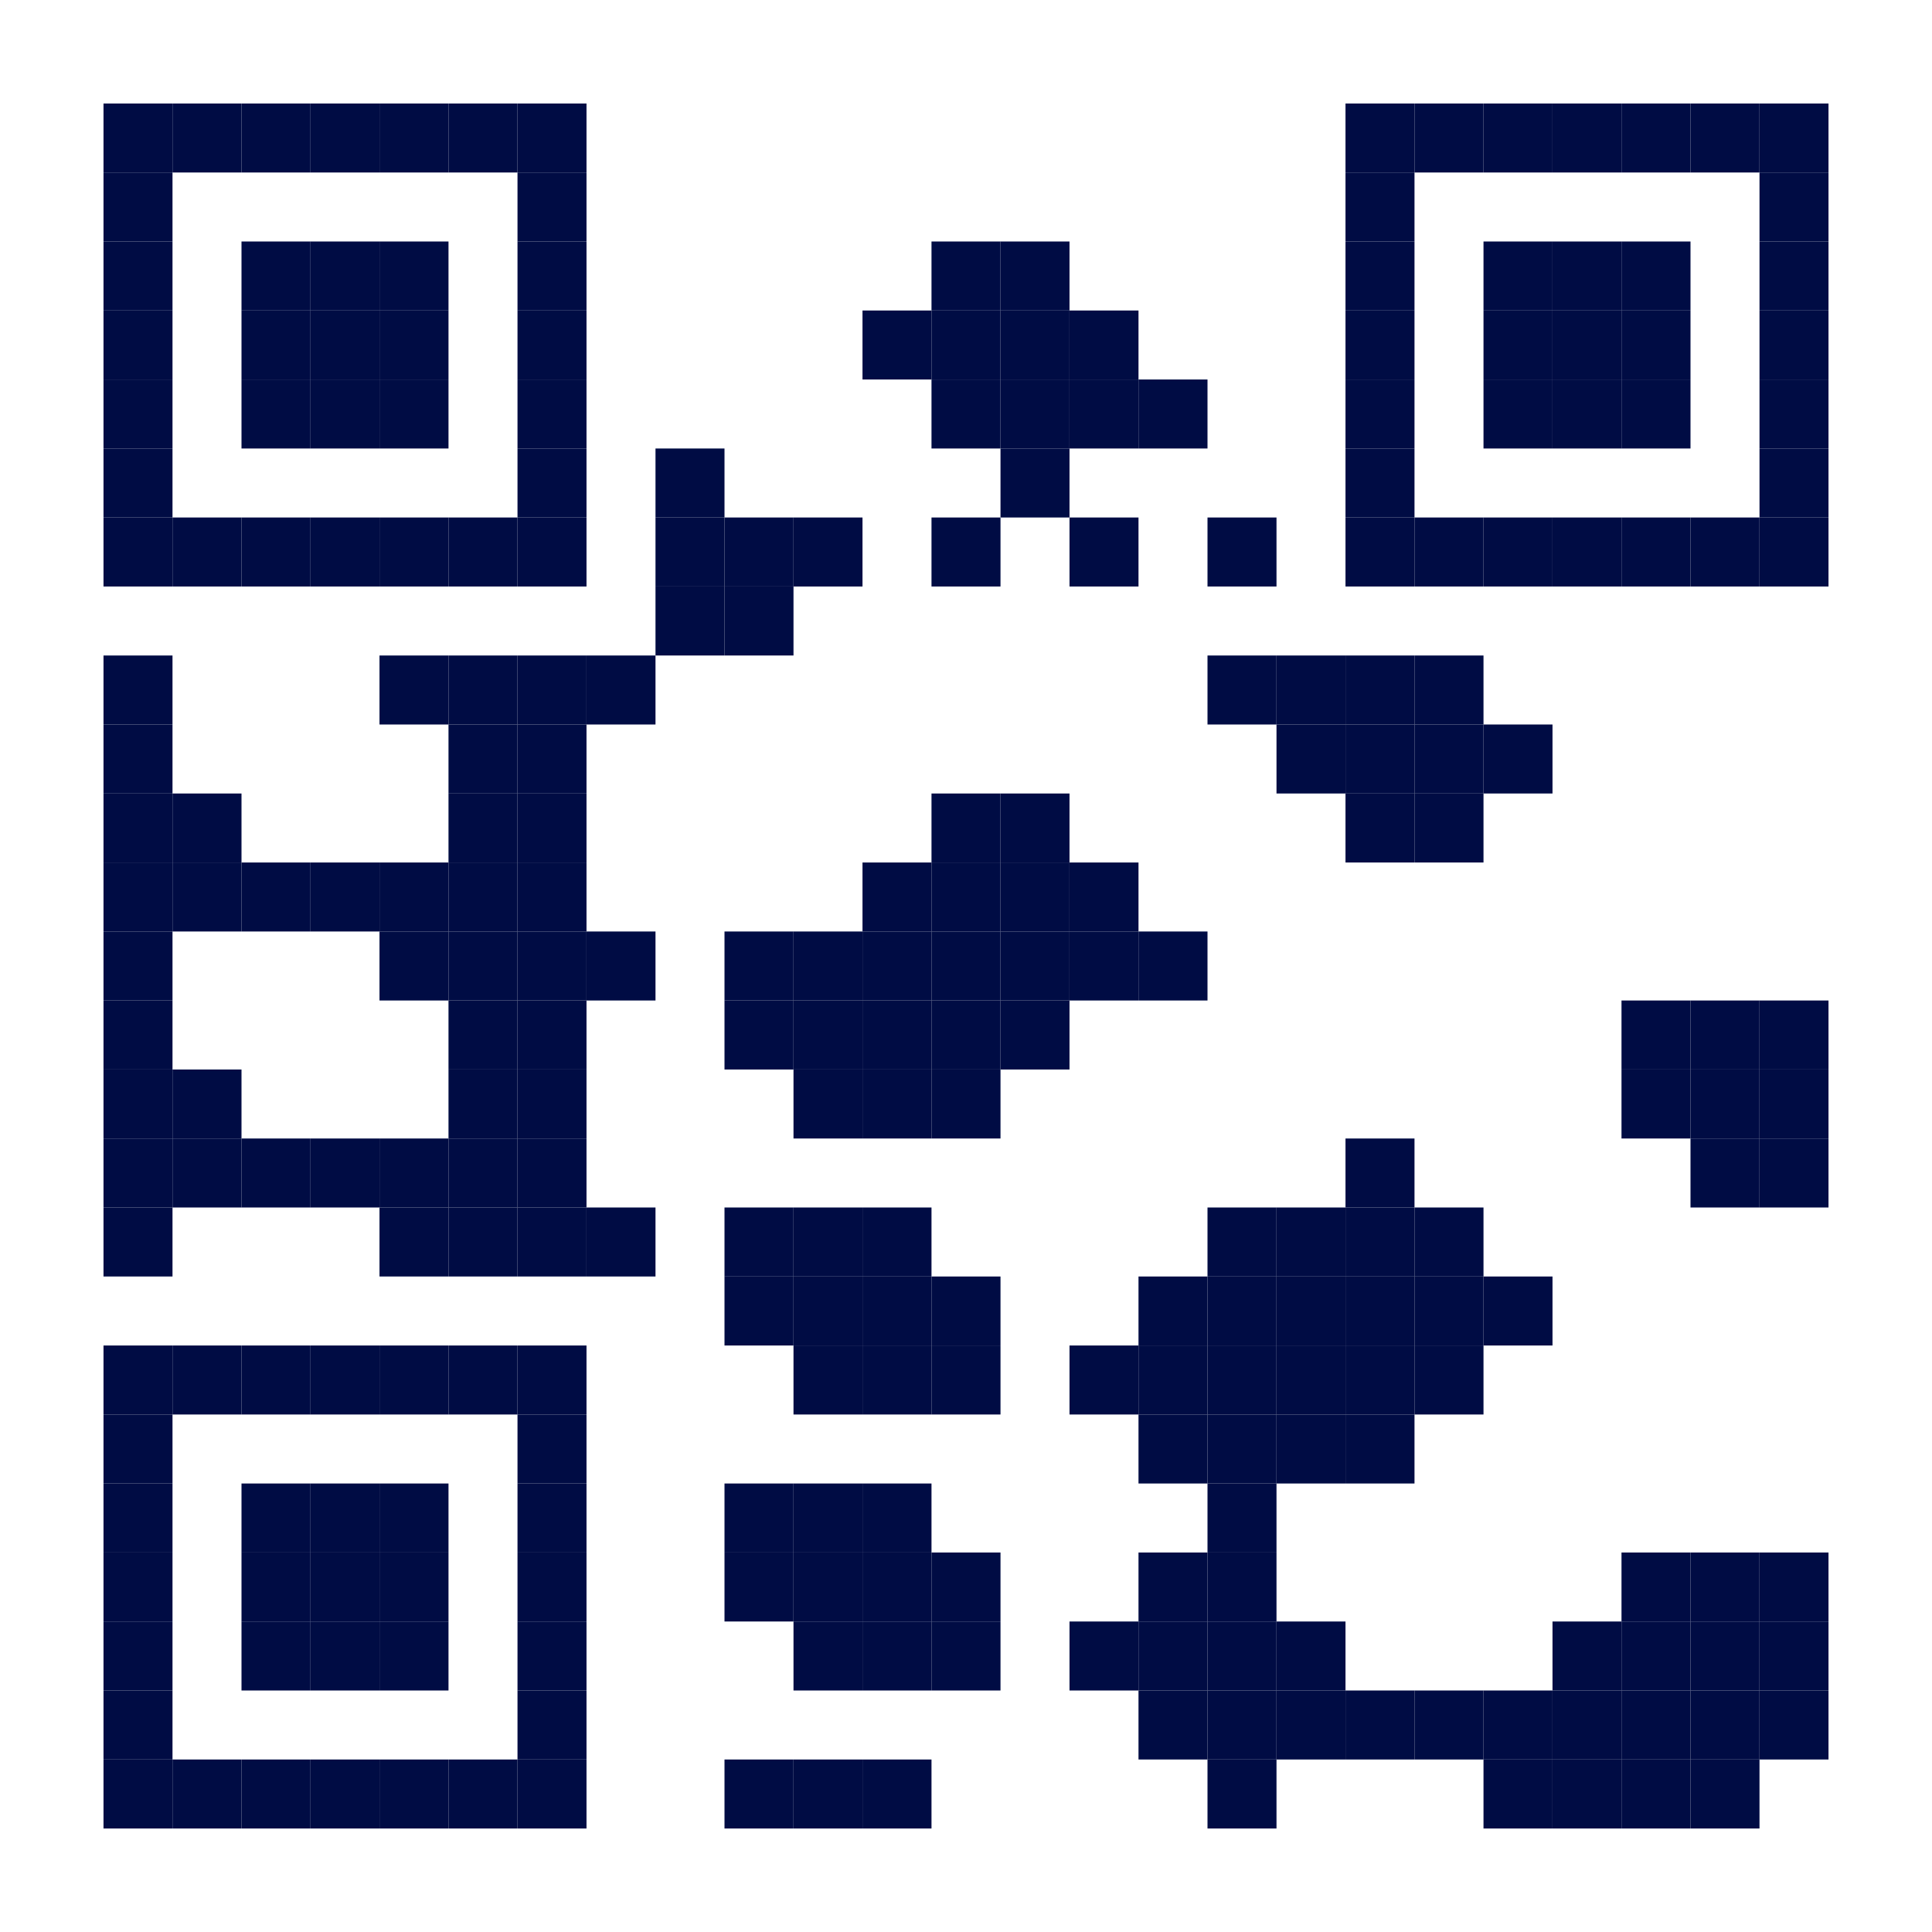
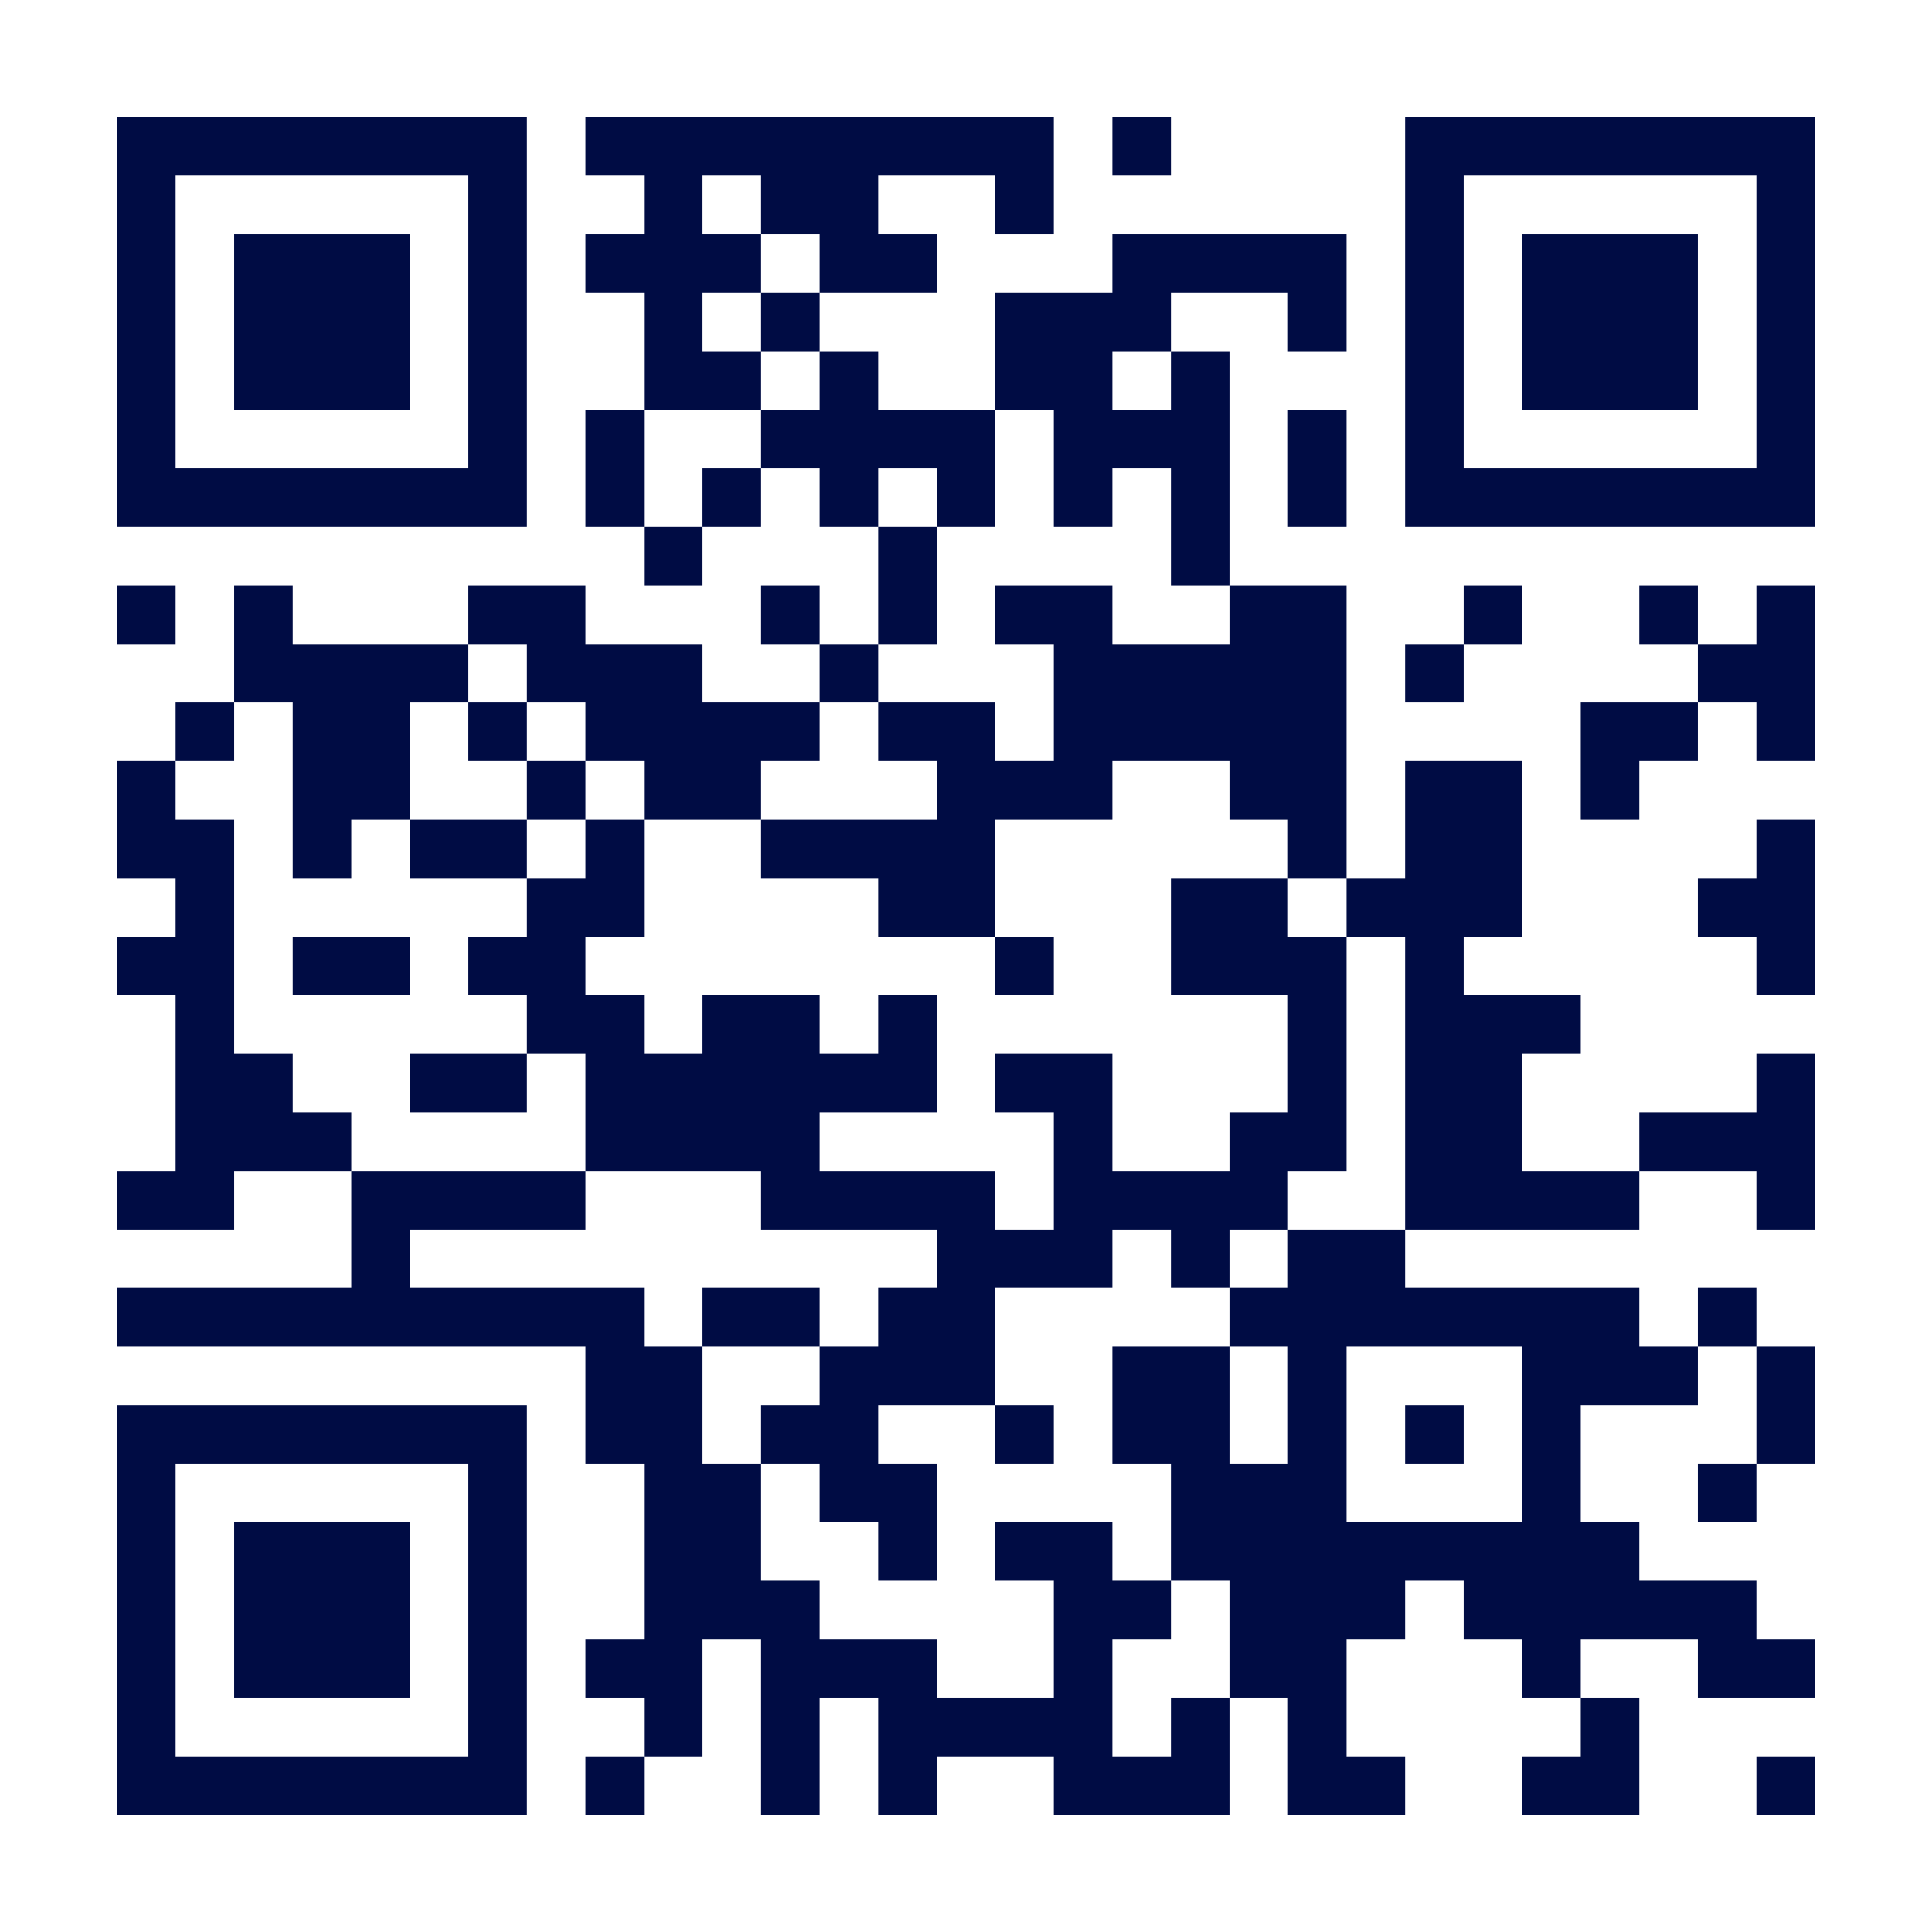
- <svg xmlns="http://www.w3.org/2000/svg" viewBox="0 0 280 280" width="100%" height="100%">
-   <rect width="280" height="280" fill="#FFFFFF" />
-   <rect x="15" y="15" width="10" height="10" fill="#000C44" />
-   <rect x="25" y="15" width="10" height="10" fill="#000C44" />
-   <rect x="35" y="15" width="10" height="10" fill="#000C44" />
-   <rect x="45" y="15" width="10" height="10" fill="#000C44" />
-   <rect x="55" y="15" width="10" height="10" fill="#000C44" />
-   <rect x="65" y="15" width="10" height="10" fill="#000C44" />
-   <rect x="75" y="15" width="10" height="10" fill="#000C44" />
-   <rect x="195" y="15" width="10" height="10" fill="#000C44" />
-   <rect x="205" y="15" width="10" height="10" fill="#000C44" />
-   <rect x="215" y="15" width="10" height="10" fill="#000C44" />
-   <rect x="225" y="15" width="10" height="10" fill="#000C44" />
-   <rect x="235" y="15" width="10" height="10" fill="#000C44" />
-   <rect x="245" y="15" width="10" height="10" fill="#000C44" />
-   <rect x="255" y="15" width="10" height="10" fill="#000C44" />
-   <rect x="15" y="25" width="10" height="10" fill="#000C44" />
-   <rect x="75" y="25" width="10" height="10" fill="#000C44" />
-   <rect x="195" y="25" width="10" height="10" fill="#000C44" />
-   <rect x="255" y="25" width="10" height="10" fill="#000C44" />
-   <rect x="15" y="35" width="10" height="10" fill="#000C44" />
-   <rect x="35" y="35" width="10" height="10" fill="#000C44" />
-   <rect x="45" y="35" width="10" height="10" fill="#000C44" />
-   <rect x="55" y="35" width="10" height="10" fill="#000C44" />
-   <rect x="75" y="35" width="10" height="10" fill="#000C44" />
-   <rect x="135" y="35" width="10" height="10" fill="#000C44" />
-   <rect x="145" y="35" width="10" height="10" fill="#000C44" />
-   <rect x="195" y="35" width="10" height="10" fill="#000C44" />
-   <rect x="215" y="35" width="10" height="10" fill="#000C44" />
-   <rect x="225" y="35" width="10" height="10" fill="#000C44" />
-   <rect x="235" y="35" width="10" height="10" fill="#000C44" />
-   <rect x="255" y="35" width="10" height="10" fill="#000C44" />
-   <rect x="15" y="45" width="10" height="10" fill="#000C44" />
-   <rect x="35" y="45" width="10" height="10" fill="#000C44" />
-   <rect x="45" y="45" width="10" height="10" fill="#000C44" />
-   <rect x="55" y="45" width="10" height="10" fill="#000C44" />
-   <rect x="75" y="45" width="10" height="10" fill="#000C44" />
-   <rect x="125" y="45" width="10" height="10" fill="#000C44" />
-   <rect x="135" y="45" width="10" height="10" fill="#000C44" />
-   <rect x="145" y="45" width="10" height="10" fill="#000C44" />
-   <rect x="155" y="45" width="10" height="10" fill="#000C44" />
-   <rect x="195" y="45" width="10" height="10" fill="#000C44" />
-   <rect x="215" y="45" width="10" height="10" fill="#000C44" />
-   <rect x="225" y="45" width="10" height="10" fill="#000C44" />
-   <rect x="235" y="45" width="10" height="10" fill="#000C44" />
-   <rect x="255" y="45" width="10" height="10" fill="#000C44" />
-   <rect x="15" y="55" width="10" height="10" fill="#000C44" />
-   <rect x="35" y="55" width="10" height="10" fill="#000C44" />
-   <rect x="45" y="55" width="10" height="10" fill="#000C44" />
-   <rect x="55" y="55" width="10" height="10" fill="#000C44" />
-   <rect x="75" y="55" width="10" height="10" fill="#000C44" />
-   <rect x="135" y="55" width="10" height="10" fill="#000C44" />
-   <rect x="145" y="55" width="10" height="10" fill="#000C44" />
-   <rect x="155" y="55" width="10" height="10" fill="#000C44" />
-   <rect x="165" y="55" width="10" height="10" fill="#000C44" />
-   <rect x="195" y="55" width="10" height="10" fill="#000C44" />
-   <rect x="215" y="55" width="10" height="10" fill="#000C44" />
-   <rect x="225" y="55" width="10" height="10" fill="#000C44" />
-   <rect x="235" y="55" width="10" height="10" fill="#000C44" />
-   <rect x="255" y="55" width="10" height="10" fill="#000C44" />
-   <rect x="15" y="65" width="10" height="10" fill="#000C44" />
-   <rect x="75" y="65" width="10" height="10" fill="#000C44" />
-   <rect x="95" y="65" width="10" height="10" fill="#000C44" />
-   <rect x="145" y="65" width="10" height="10" fill="#000C44" />
-   <rect x="195" y="65" width="10" height="10" fill="#000C44" />
-   <rect x="255" y="65" width="10" height="10" fill="#000C44" />
-   <rect x="15" y="75" width="10" height="10" fill="#000C44" />
-   <rect x="25" y="75" width="10" height="10" fill="#000C44" />
-   <rect x="35" y="75" width="10" height="10" fill="#000C44" />
-   <rect x="45" y="75" width="10" height="10" fill="#000C44" />
-   <rect x="55" y="75" width="10" height="10" fill="#000C44" />
-   <rect x="65" y="75" width="10" height="10" fill="#000C44" />
-   <rect x="75" y="75" width="10" height="10" fill="#000C44" />
-   <rect x="95" y="75" width="10" height="10" fill="#000C44" />
-   <rect x="105" y="75" width="10" height="10" fill="#000C44" />
-   <rect x="115" y="75" width="10" height="10" fill="#000C44" />
-   <rect x="135" y="75" width="10" height="10" fill="#000C44" />
-   <rect x="155" y="75" width="10" height="10" fill="#000C44" />
-   <rect x="175" y="75" width="10" height="10" fill="#000C44" />
-   <rect x="195" y="75" width="10" height="10" fill="#000C44" />
-   <rect x="205" y="75" width="10" height="10" fill="#000C44" />
-   <rect x="215" y="75" width="10" height="10" fill="#000C44" />
-   <rect x="225" y="75" width="10" height="10" fill="#000C44" />
-   <rect x="235" y="75" width="10" height="10" fill="#000C44" />
-   <rect x="245" y="75" width="10" height="10" fill="#000C44" />
-   <rect x="255" y="75" width="10" height="10" fill="#000C44" />
-   <rect x="95" y="85" width="10" height="10" fill="#000C44" />
-   <rect x="105" y="85" width="10" height="10" fill="#000C44" />
-   <rect x="15" y="95" width="10" height="10" fill="#000C44" />
-   <rect x="55" y="95" width="10" height="10" fill="#000C44" />
-   <rect x="65" y="95" width="10" height="10" fill="#000C44" />
-   <rect x="75" y="95" width="10" height="10" fill="#000C44" />
-   <rect x="85" y="95" width="10" height="10" fill="#000C44" />
-   <rect x="175" y="95" width="10" height="10" fill="#000C44" />
-   <rect x="185" y="95" width="10" height="10" fill="#000C44" />
-   <rect x="195" y="95" width="10" height="10" fill="#000C44" />
-   <rect x="205" y="95" width="10" height="10" fill="#000C44" />
-   <rect x="15" y="105" width="10" height="10" fill="#000C44" />
-   <rect x="65" y="105" width="10" height="10" fill="#000C44" />
-   <rect x="75" y="105" width="10" height="10" fill="#000C44" />
-   <rect x="185" y="105" width="10" height="10" fill="#000C44" />
-   <rect x="195" y="105" width="10" height="10" fill="#000C44" />
-   <rect x="205" y="105" width="10" height="10" fill="#000C44" />
-   <rect x="215" y="105" width="10" height="10" fill="#000C44" />
-   <rect x="15" y="115" width="10" height="10" fill="#000C44" />
-   <rect x="25" y="115" width="10" height="10" fill="#000C44" />
-   <rect x="65" y="115" width="10" height="10" fill="#000C44" />
-   <rect x="75" y="115" width="10" height="10" fill="#000C44" />
-   <rect x="135" y="115" width="10" height="10" fill="#000C44" />
-   <rect x="145" y="115" width="10" height="10" fill="#000C44" />
-   <rect x="195" y="115" width="10" height="10" fill="#000C44" />
-   <rect x="205" y="115" width="10" height="10" fill="#000C44" />
-   <rect x="15" y="125" width="10" height="10" fill="#000C44" />
-   <rect x="25" y="125" width="10" height="10" fill="#000C44" />
-   <rect x="35" y="125" width="10" height="10" fill="#000C44" />
-   <rect x="45" y="125" width="10" height="10" fill="#000C44" />
-   <rect x="55" y="125" width="10" height="10" fill="#000C44" />
-   <rect x="65" y="125" width="10" height="10" fill="#000C44" />
-   <rect x="75" y="125" width="10" height="10" fill="#000C44" />
-   <rect x="125" y="125" width="10" height="10" fill="#000C44" />
-   <rect x="135" y="125" width="10" height="10" fill="#000C44" />
-   <rect x="145" y="125" width="10" height="10" fill="#000C44" />
-   <rect x="155" y="125" width="10" height="10" fill="#000C44" />
-   <rect x="15" y="135" width="10" height="10" fill="#000C44" />
-   <rect x="55" y="135" width="10" height="10" fill="#000C44" />
-   <rect x="65" y="135" width="10" height="10" fill="#000C44" />
-   <rect x="75" y="135" width="10" height="10" fill="#000C44" />
-   <rect x="85" y="135" width="10" height="10" fill="#000C44" />
-   <rect x="105" y="135" width="10" height="10" fill="#000C44" />
-   <rect x="115" y="135" width="10" height="10" fill="#000C44" />
-   <rect x="125" y="135" width="10" height="10" fill="#000C44" />
-   <rect x="135" y="135" width="10" height="10" fill="#000C44" />
-   <rect x="145" y="135" width="10" height="10" fill="#000C44" />
-   <rect x="155" y="135" width="10" height="10" fill="#000C44" />
-   <rect x="165" y="135" width="10" height="10" fill="#000C44" />
-   <rect x="15" y="145" width="10" height="10" fill="#000C44" />
-   <rect x="65" y="145" width="10" height="10" fill="#000C44" />
-   <rect x="75" y="145" width="10" height="10" fill="#000C44" />
-   <rect x="105" y="145" width="10" height="10" fill="#000C44" />
-   <rect x="115" y="145" width="10" height="10" fill="#000C44" />
-   <rect x="125" y="145" width="10" height="10" fill="#000C44" />
-   <rect x="135" y="145" width="10" height="10" fill="#000C44" />
-   <rect x="145" y="145" width="10" height="10" fill="#000C44" />
-   <rect x="235" y="145" width="10" height="10" fill="#000C44" />
-   <rect x="245" y="145" width="10" height="10" fill="#000C44" />
-   <rect x="255" y="145" width="10" height="10" fill="#000C44" />
-   <rect x="15" y="155" width="10" height="10" fill="#000C44" />
-   <rect x="25" y="155" width="10" height="10" fill="#000C44" />
-   <rect x="65" y="155" width="10" height="10" fill="#000C44" />
-   <rect x="75" y="155" width="10" height="10" fill="#000C44" />
-   <rect x="115" y="155" width="10" height="10" fill="#000C44" />
-   <rect x="125" y="155" width="10" height="10" fill="#000C44" />
-   <rect x="135" y="155" width="10" height="10" fill="#000C44" />
-   <rect x="235" y="155" width="10" height="10" fill="#000C44" />
-   <rect x="245" y="155" width="10" height="10" fill="#000C44" />
-   <rect x="255" y="155" width="10" height="10" fill="#000C44" />
-   <rect x="15" y="165" width="10" height="10" fill="#000C44" />
-   <rect x="25" y="165" width="10" height="10" fill="#000C44" />
-   <rect x="35" y="165" width="10" height="10" fill="#000C44" />
-   <rect x="45" y="165" width="10" height="10" fill="#000C44" />
-   <rect x="55" y="165" width="10" height="10" fill="#000C44" />
-   <rect x="65" y="165" width="10" height="10" fill="#000C44" />
-   <rect x="75" y="165" width="10" height="10" fill="#000C44" />
-   <rect x="195" y="165" width="10" height="10" fill="#000C44" />
-   <rect x="245" y="165" width="10" height="10" fill="#000C44" />
-   <rect x="255" y="165" width="10" height="10" fill="#000C44" />
-   <rect x="15" y="175" width="10" height="10" fill="#000C44" />
-   <rect x="55" y="175" width="10" height="10" fill="#000C44" />
-   <rect x="65" y="175" width="10" height="10" fill="#000C44" />
-   <rect x="75" y="175" width="10" height="10" fill="#000C44" />
-   <rect x="85" y="175" width="10" height="10" fill="#000C44" />
-   <rect x="105" y="175" width="10" height="10" fill="#000C44" />
-   <rect x="115" y="175" width="10" height="10" fill="#000C44" />
-   <rect x="125" y="175" width="10" height="10" fill="#000C44" />
-   <rect x="175" y="175" width="10" height="10" fill="#000C44" />
-   <rect x="185" y="175" width="10" height="10" fill="#000C44" />
-   <rect x="195" y="175" width="10" height="10" fill="#000C44" />
-   <rect x="205" y="175" width="10" height="10" fill="#000C44" />
-   <rect x="105" y="185" width="10" height="10" fill="#000C44" />
-   <rect x="115" y="185" width="10" height="10" fill="#000C44" />
-   <rect x="125" y="185" width="10" height="10" fill="#000C44" />
-   <rect x="135" y="185" width="10" height="10" fill="#000C44" />
-   <rect x="165" y="185" width="10" height="10" fill="#000C44" />
-   <rect x="175" y="185" width="10" height="10" fill="#000C44" />
-   <rect x="185" y="185" width="10" height="10" fill="#000C44" />
-   <rect x="195" y="185" width="10" height="10" fill="#000C44" />
-   <rect x="205" y="185" width="10" height="10" fill="#000C44" />
-   <rect x="215" y="185" width="10" height="10" fill="#000C44" />
-   <rect x="15" y="195" width="10" height="10" fill="#000C44" />
-   <rect x="25" y="195" width="10" height="10" fill="#000C44" />
-   <rect x="35" y="195" width="10" height="10" fill="#000C44" />
-   <rect x="45" y="195" width="10" height="10" fill="#000C44" />
-   <rect x="55" y="195" width="10" height="10" fill="#000C44" />
-   <rect x="65" y="195" width="10" height="10" fill="#000C44" />
-   <rect x="75" y="195" width="10" height="10" fill="#000C44" />
-   <rect x="115" y="195" width="10" height="10" fill="#000C44" />
-   <rect x="125" y="195" width="10" height="10" fill="#000C44" />
-   <rect x="135" y="195" width="10" height="10" fill="#000C44" />
-   <rect x="155" y="195" width="10" height="10" fill="#000C44" />
-   <rect x="165" y="195" width="10" height="10" fill="#000C44" />
-   <rect x="175" y="195" width="10" height="10" fill="#000C44" />
-   <rect x="185" y="195" width="10" height="10" fill="#000C44" />
-   <rect x="195" y="195" width="10" height="10" fill="#000C44" />
-   <rect x="205" y="195" width="10" height="10" fill="#000C44" />
-   <rect x="15" y="205" width="10" height="10" fill="#000C44" />
-   <rect x="75" y="205" width="10" height="10" fill="#000C44" />
-   <rect x="165" y="205" width="10" height="10" fill="#000C44" />
-   <rect x="175" y="205" width="10" height="10" fill="#000C44" />
-   <rect x="185" y="205" width="10" height="10" fill="#000C44" />
-   <rect x="195" y="205" width="10" height="10" fill="#000C44" />
-   <rect x="15" y="215" width="10" height="10" fill="#000C44" />
-   <rect x="35" y="215" width="10" height="10" fill="#000C44" />
-   <rect x="45" y="215" width="10" height="10" fill="#000C44" />
-   <rect x="55" y="215" width="10" height="10" fill="#000C44" />
-   <rect x="75" y="215" width="10" height="10" fill="#000C44" />
-   <rect x="105" y="215" width="10" height="10" fill="#000C44" />
-   <rect x="115" y="215" width="10" height="10" fill="#000C44" />
-   <rect x="125" y="215" width="10" height="10" fill="#000C44" />
-   <rect x="175" y="215" width="10" height="10" fill="#000C44" />
-   <rect x="15" y="225" width="10" height="10" fill="#000C44" />
-   <rect x="35" y="225" width="10" height="10" fill="#000C44" />
-   <rect x="45" y="225" width="10" height="10" fill="#000C44" />
-   <rect x="55" y="225" width="10" height="10" fill="#000C44" />
-   <rect x="75" y="225" width="10" height="10" fill="#000C44" />
-   <rect x="105" y="225" width="10" height="10" fill="#000C44" />
-   <rect x="115" y="225" width="10" height="10" fill="#000C44" />
-   <rect x="125" y="225" width="10" height="10" fill="#000C44" />
-   <rect x="135" y="225" width="10" height="10" fill="#000C44" />
-   <rect x="165" y="225" width="10" height="10" fill="#000C44" />
-   <rect x="175" y="225" width="10" height="10" fill="#000C44" />
-   <rect x="235" y="225" width="10" height="10" fill="#000C44" />
-   <rect x="245" y="225" width="10" height="10" fill="#000C44" />
-   <rect x="255" y="225" width="10" height="10" fill="#000C44" />
-   <rect x="15" y="235" width="10" height="10" fill="#000C44" />
-   <rect x="35" y="235" width="10" height="10" fill="#000C44" />
-   <rect x="45" y="235" width="10" height="10" fill="#000C44" />
-   <rect x="55" y="235" width="10" height="10" fill="#000C44" />
-   <rect x="75" y="235" width="10" height="10" fill="#000C44" />
-   <rect x="115" y="235" width="10" height="10" fill="#000C44" />
-   <rect x="125" y="235" width="10" height="10" fill="#000C44" />
-   <rect x="135" y="235" width="10" height="10" fill="#000C44" />
-   <rect x="155" y="235" width="10" height="10" fill="#000C44" />
-   <rect x="165" y="235" width="10" height="10" fill="#000C44" />
-   <rect x="175" y="235" width="10" height="10" fill="#000C44" />
-   <rect x="185" y="235" width="10" height="10" fill="#000C44" />
-   <rect x="225" y="235" width="10" height="10" fill="#000C44" />
-   <rect x="235" y="235" width="10" height="10" fill="#000C44" />
-   <rect x="245" y="235" width="10" height="10" fill="#000C44" />
-   <rect x="255" y="235" width="10" height="10" fill="#000C44" />
-   <rect x="15" y="245" width="10" height="10" fill="#000C44" />
-   <rect x="75" y="245" width="10" height="10" fill="#000C44" />
-   <rect x="165" y="245" width="10" height="10" fill="#000C44" />
-   <rect x="175" y="245" width="10" height="10" fill="#000C44" />
-   <rect x="185" y="245" width="10" height="10" fill="#000C44" />
-   <rect x="195" y="245" width="10" height="10" fill="#000C44" />
-   <rect x="205" y="245" width="10" height="10" fill="#000C44" />
-   <rect x="215" y="245" width="10" height="10" fill="#000C44" />
-   <rect x="225" y="245" width="10" height="10" fill="#000C44" />
-   <rect x="235" y="245" width="10" height="10" fill="#000C44" />
-   <rect x="245" y="245" width="10" height="10" fill="#000C44" />
-   <rect x="255" y="245" width="10" height="10" fill="#000C44" />
-   <rect x="15" y="255" width="10" height="10" fill="#000C44" />
-   <rect x="25" y="255" width="10" height="10" fill="#000C44" />
-   <rect x="35" y="255" width="10" height="10" fill="#000C44" />
-   <rect x="45" y="255" width="10" height="10" fill="#000C44" />
-   <rect x="55" y="255" width="10" height="10" fill="#000C44" />
-   <rect x="65" y="255" width="10" height="10" fill="#000C44" />
-   <rect x="75" y="255" width="10" height="10" fill="#000C44" />
-   <rect x="105" y="255" width="10" height="10" fill="#000C44" />
-   <rect x="115" y="255" width="10" height="10" fill="#000C44" />
-   <rect x="125" y="255" width="10" height="10" fill="#000C44" />
-   <rect x="175" y="255" width="10" height="10" fill="#000C44" />
-   <rect x="215" y="255" width="10" height="10" fill="#000C44" />
-   <rect x="225" y="255" width="10" height="10" fill="#000C44" />
-   <rect x="235" y="255" width="10" height="10" fill="#000C44" />
-   <rect x="245" y="255" width="10" height="10" fill="#000C44" />
+ <svg xmlns="http://www.w3.org/2000/svg" viewBox="0 0 330 330" width="100%" height="100%">
+   <rect width="330" height="330" fill="#FFFFFF" />
+   <path d="M20,20h10v10h-10zM30,20h10v10h-10zM40,20h10v10h-10zM50,20h10v10h-10zM60,20h10v10h-10zM70,20h10v10h-10zM80,20h10v10h-10zM100,20h10v10h-10zM110,20h10v10h-10zM120,20h10v10h-10zM130,20h10v10h-10zM140,20h10v10h-10zM150,20h10v10h-10zM160,20h10v10h-10zM170,20h10v10h-10zM190,20h10v10h-10zM240,20h10v10h-10zM250,20h10v10h-10zM260,20h10v10h-10zM270,20h10v10h-10zM280,20h10v10h-10zM290,20h10v10h-10zM300,20h10v10h-10zM20,30h10v10h-10zM80,30h10v10h-10zM110,30h10v10h-10zM130,30h10v10h-10zM140,30h10v10h-10zM170,30h10v10h-10zM240,30h10v10h-10zM300,30h10v10h-10zM20,40h10v10h-10zM40,40h10v10h-10zM50,40h10v10h-10zM60,40h10v10h-10zM80,40h10v10h-10zM100,40h10v10h-10zM110,40h10v10h-10zM120,40h10v10h-10zM140,40h10v10h-10zM150,40h10v10h-10zM190,40h10v10h-10zM200,40h10v10h-10zM210,40h10v10h-10zM220,40h10v10h-10zM240,40h10v10h-10zM260,40h10v10h-10zM270,40h10v10h-10zM280,40h10v10h-10zM300,40h10v10h-10zM20,50h10v10h-10zM40,50h10v10h-10zM50,50h10v10h-10zM60,50h10v10h-10zM80,50h10v10h-10zM110,50h10v10h-10zM130,50h10v10h-10zM170,50h10v10h-10zM180,50h10v10h-10zM190,50h10v10h-10zM220,50h10v10h-10zM240,50h10v10h-10zM260,50h10v10h-10zM270,50h10v10h-10zM280,50h10v10h-10zM300,50h10v10h-10zM20,60h10v10h-10zM40,60h10v10h-10zM50,60h10v10h-10zM60,60h10v10h-10zM80,60h10v10h-10zM110,60h10v10h-10zM120,60h10v10h-10zM140,60h10v10h-10zM170,60h10v10h-10zM180,60h10v10h-10zM200,60h10v10h-10zM240,60h10v10h-10zM260,60h10v10h-10zM270,60h10v10h-10zM280,60h10v10h-10zM300,60h10v10h-10zM20,70h10v10h-10zM80,70h10v10h-10zM100,70h10v10h-10zM130,70h10v10h-10zM140,70h10v10h-10zM150,70h10v10h-10zM160,70h10v10h-10zM180,70h10v10h-10zM190,70h10v10h-10zM200,70h10v10h-10zM220,70h10v10h-10zM240,70h10v10h-10zM300,70h10v10h-10zM20,80h10v10h-10zM30,80h10v10h-10zM40,80h10v10h-10zM50,80h10v10h-10zM60,80h10v10h-10zM70,80h10v10h-10zM80,80h10v10h-10zM100,80h10v10h-10zM120,80h10v10h-10zM140,80h10v10h-10zM160,80h10v10h-10zM180,80h10v10h-10zM200,80h10v10h-10zM220,80h10v10h-10zM240,80h10v10h-10zM250,80h10v10h-10zM260,80h10v10h-10zM270,80h10v10h-10zM280,80h10v10h-10zM290,80h10v10h-10zM300,80h10v10h-10zM110,90h10v10h-10zM150,90h10v10h-10zM200,90h10v10h-10zM20,100h10v10h-10zM40,100h10v10h-10zM80,100h10v10h-10zM90,100h10v10h-10zM130,100h10v10h-10zM150,100h10v10h-10zM170,100h10v10h-10zM180,100h10v10h-10zM210,100h10v10h-10zM220,100h10v10h-10zM250,100h10v10h-10zM280,100h10v10h-10zM300,100h10v10h-10zM40,110h10v10h-10zM50,110h10v10h-10zM60,110h10v10h-10zM70,110h10v10h-10zM90,110h10v10h-10zM100,110h10v10h-10zM110,110h10v10h-10zM140,110h10v10h-10zM180,110h10v10h-10zM190,110h10v10h-10zM200,110h10v10h-10zM210,110h10v10h-10zM220,110h10v10h-10zM240,110h10v10h-10zM290,110h10v10h-10zM300,110h10v10h-10zM30,120h10v10h-10zM50,120h10v10h-10zM60,120h10v10h-10zM80,120h10v10h-10zM100,120h10v10h-10zM110,120h10v10h-10zM120,120h10v10h-10zM130,120h10v10h-10zM150,120h10v10h-10zM160,120h10v10h-10zM180,120h10v10h-10zM190,120h10v10h-10zM200,120h10v10h-10zM210,120h10v10h-10zM220,120h10v10h-10zM270,120h10v10h-10zM280,120h10v10h-10zM300,120h10v10h-10zM20,130h10v10h-10zM50,130h10v10h-10zM60,130h10v10h-10zM90,130h10v10h-10zM110,130h10v10h-10zM120,130h10v10h-10zM160,130h10v10h-10zM170,130h10v10h-10zM180,130h10v10h-10zM210,130h10v10h-10zM220,130h10v10h-10zM240,130h10v10h-10zM250,130h10v10h-10zM270,130h10v10h-10zM20,140h10v10h-10zM30,140h10v10h-10zM50,140h10v10h-10zM70,140h10v10h-10zM80,140h10v10h-10zM100,140h10v10h-10zM130,140h10v10h-10zM140,140h10v10h-10zM150,140h10v10h-10zM160,140h10v10h-10zM220,140h10v10h-10zM240,140h10v10h-10zM250,140h10v10h-10zM300,140h10v10h-10zM30,150h10v10h-10zM90,150h10v10h-10zM100,150h10v10h-10zM150,150h10v10h-10zM160,150h10v10h-10zM200,150h10v10h-10zM210,150h10v10h-10zM230,150h10v10h-10zM240,150h10v10h-10zM250,150h10v10h-10zM290,150h10v10h-10zM300,150h10v10h-10zM20,160h10v10h-10zM30,160h10v10h-10zM50,160h10v10h-10zM60,160h10v10h-10zM80,160h10v10h-10zM90,160h10v10h-10zM170,160h10v10h-10zM200,160h10v10h-10zM210,160h10v10h-10zM220,160h10v10h-10zM240,160h10v10h-10zM300,160h10v10h-10zM30,170h10v10h-10zM90,170h10v10h-10zM100,170h10v10h-10zM120,170h10v10h-10zM130,170h10v10h-10zM150,170h10v10h-10zM220,170h10v10h-10zM240,170h10v10h-10zM250,170h10v10h-10zM260,170h10v10h-10zM30,180h10v10h-10zM40,180h10v10h-10zM70,180h10v10h-10zM80,180h10v10h-10zM100,180h10v10h-10zM110,180h10v10h-10zM120,180h10v10h-10zM130,180h10v10h-10zM140,180h10v10h-10zM150,180h10v10h-10zM170,180h10v10h-10zM180,180h10v10h-10zM220,180h10v10h-10zM240,180h10v10h-10zM250,180h10v10h-10zM300,180h10v10h-10zM30,190h10v10h-10zM40,190h10v10h-10zM50,190h10v10h-10zM100,190h10v10h-10zM110,190h10v10h-10zM120,190h10v10h-10zM130,190h10v10h-10zM180,190h10v10h-10zM210,190h10v10h-10zM220,190h10v10h-10zM240,190h10v10h-10zM250,190h10v10h-10zM280,190h10v10h-10zM290,190h10v10h-10zM300,190h10v10h-10zM20,200h10v10h-10zM30,200h10v10h-10zM60,200h10v10h-10zM70,200h10v10h-10zM80,200h10v10h-10zM90,200h10v10h-10zM130,200h10v10h-10zM140,200h10v10h-10zM150,200h10v10h-10zM160,200h10v10h-10zM180,200h10v10h-10zM190,200h10v10h-10zM200,200h10v10h-10zM210,200h10v10h-10zM240,200h10v10h-10zM250,200h10v10h-10zM260,200h10v10h-10zM270,200h10v10h-10zM300,200h10v10h-10zM60,210h10v10h-10zM160,210h10v10h-10zM170,210h10v10h-10zM180,210h10v10h-10zM200,210h10v10h-10zM220,210h10v10h-10zM230,210h10v10h-10zM20,220h10v10h-10zM30,220h10v10h-10zM40,220h10v10h-10zM50,220h10v10h-10zM60,220h10v10h-10zM70,220h10v10h-10zM80,220h10v10h-10zM90,220h10v10h-10zM100,220h10v10h-10zM120,220h10v10h-10zM130,220h10v10h-10zM150,220h10v10h-10zM160,220h10v10h-10zM210,220h10v10h-10zM220,220h10v10h-10zM230,220h10v10h-10zM240,220h10v10h-10zM250,220h10v10h-10zM260,220h10v10h-10zM270,220h10v10h-10zM290,220h10v10h-10zM100,230h10v10h-10zM110,230h10v10h-10zM140,230h10v10h-10zM150,230h10v10h-10zM160,230h10v10h-10zM190,230h10v10h-10zM200,230h10v10h-10zM220,230h10v10h-10zM260,230h10v10h-10zM270,230h10v10h-10zM280,230h10v10h-10zM300,230h10v10h-10zM20,240h10v10h-10zM30,240h10v10h-10zM40,240h10v10h-10zM50,240h10v10h-10zM60,240h10v10h-10zM70,240h10v10h-10zM80,240h10v10h-10zM100,240h10v10h-10zM110,240h10v10h-10zM130,240h10v10h-10zM140,240h10v10h-10zM170,240h10v10h-10zM190,240h10v10h-10zM200,240h10v10h-10zM220,240h10v10h-10zM240,240h10v10h-10zM260,240h10v10h-10zM300,240h10v10h-10zM20,250h10v10h-10zM80,250h10v10h-10zM110,250h10v10h-10zM120,250h10v10h-10zM140,250h10v10h-10zM150,250h10v10h-10zM200,250h10v10h-10zM210,250h10v10h-10zM220,250h10v10h-10zM260,250h10v10h-10zM290,250h10v10h-10zM20,260h10v10h-10zM40,260h10v10h-10zM50,260h10v10h-10zM60,260h10v10h-10zM80,260h10v10h-10zM110,260h10v10h-10zM120,260h10v10h-10zM150,260h10v10h-10zM170,260h10v10h-10zM180,260h10v10h-10zM200,260h10v10h-10zM210,260h10v10h-10zM220,260h10v10h-10zM230,260h10v10h-10zM240,260h10v10h-10zM250,260h10v10h-10zM260,260h10v10h-10zM270,260h10v10h-10zM20,270h10v10h-10zM40,270h10v10h-10zM50,270h10v10h-10zM60,270h10v10h-10zM80,270h10v10h-10zM110,270h10v10h-10zM120,270h10v10h-10zM130,270h10v10h-10zM180,270h10v10h-10zM190,270h10v10h-10zM210,270h10v10h-10zM220,270h10v10h-10zM230,270h10v10h-10zM250,270h10v10h-10zM260,270h10v10h-10zM270,270h10v10h-10zM280,270h10v10h-10zM290,270h10v10h-10zM20,280h10v10h-10zM40,280h10v10h-10zM50,280h10v10h-10zM60,280h10v10h-10zM80,280h10v10h-10zM100,280h10v10h-10zM110,280h10v10h-10zM130,280h10v10h-10zM140,280h10v10h-10zM150,280h10v10h-10zM180,280h10v10h-10zM210,280h10v10h-10zM220,280h10v10h-10zM260,280h10v10h-10zM290,280h10v10h-10zM300,280h10v10h-10zM20,290h10v10h-10zM80,290h10v10h-10zM110,290h10v10h-10zM130,290h10v10h-10zM150,290h10v10h-10zM160,290h10v10h-10zM170,290h10v10h-10zM180,290h10v10h-10zM200,290h10v10h-10zM220,290h10v10h-10zM270,290h10v10h-10zM20,300h10v10h-10zM30,300h10v10h-10zM40,300h10v10h-10zM50,300h10v10h-10zM60,300h10v10h-10zM70,300h10v10h-10zM80,300h10v10h-10zM100,300h10v10h-10zM130,300h10v10h-10zM150,300h10v10h-10zM180,300h10v10h-10zM190,300h10v10h-10zM200,300h10v10h-10zM220,300h10v10h-10zM230,300h10v10h-10zM260,300h10v10h-10zM270,300h10v10h-10zM300,300h10v10h-10z" fill="#000C44" />
</svg>
